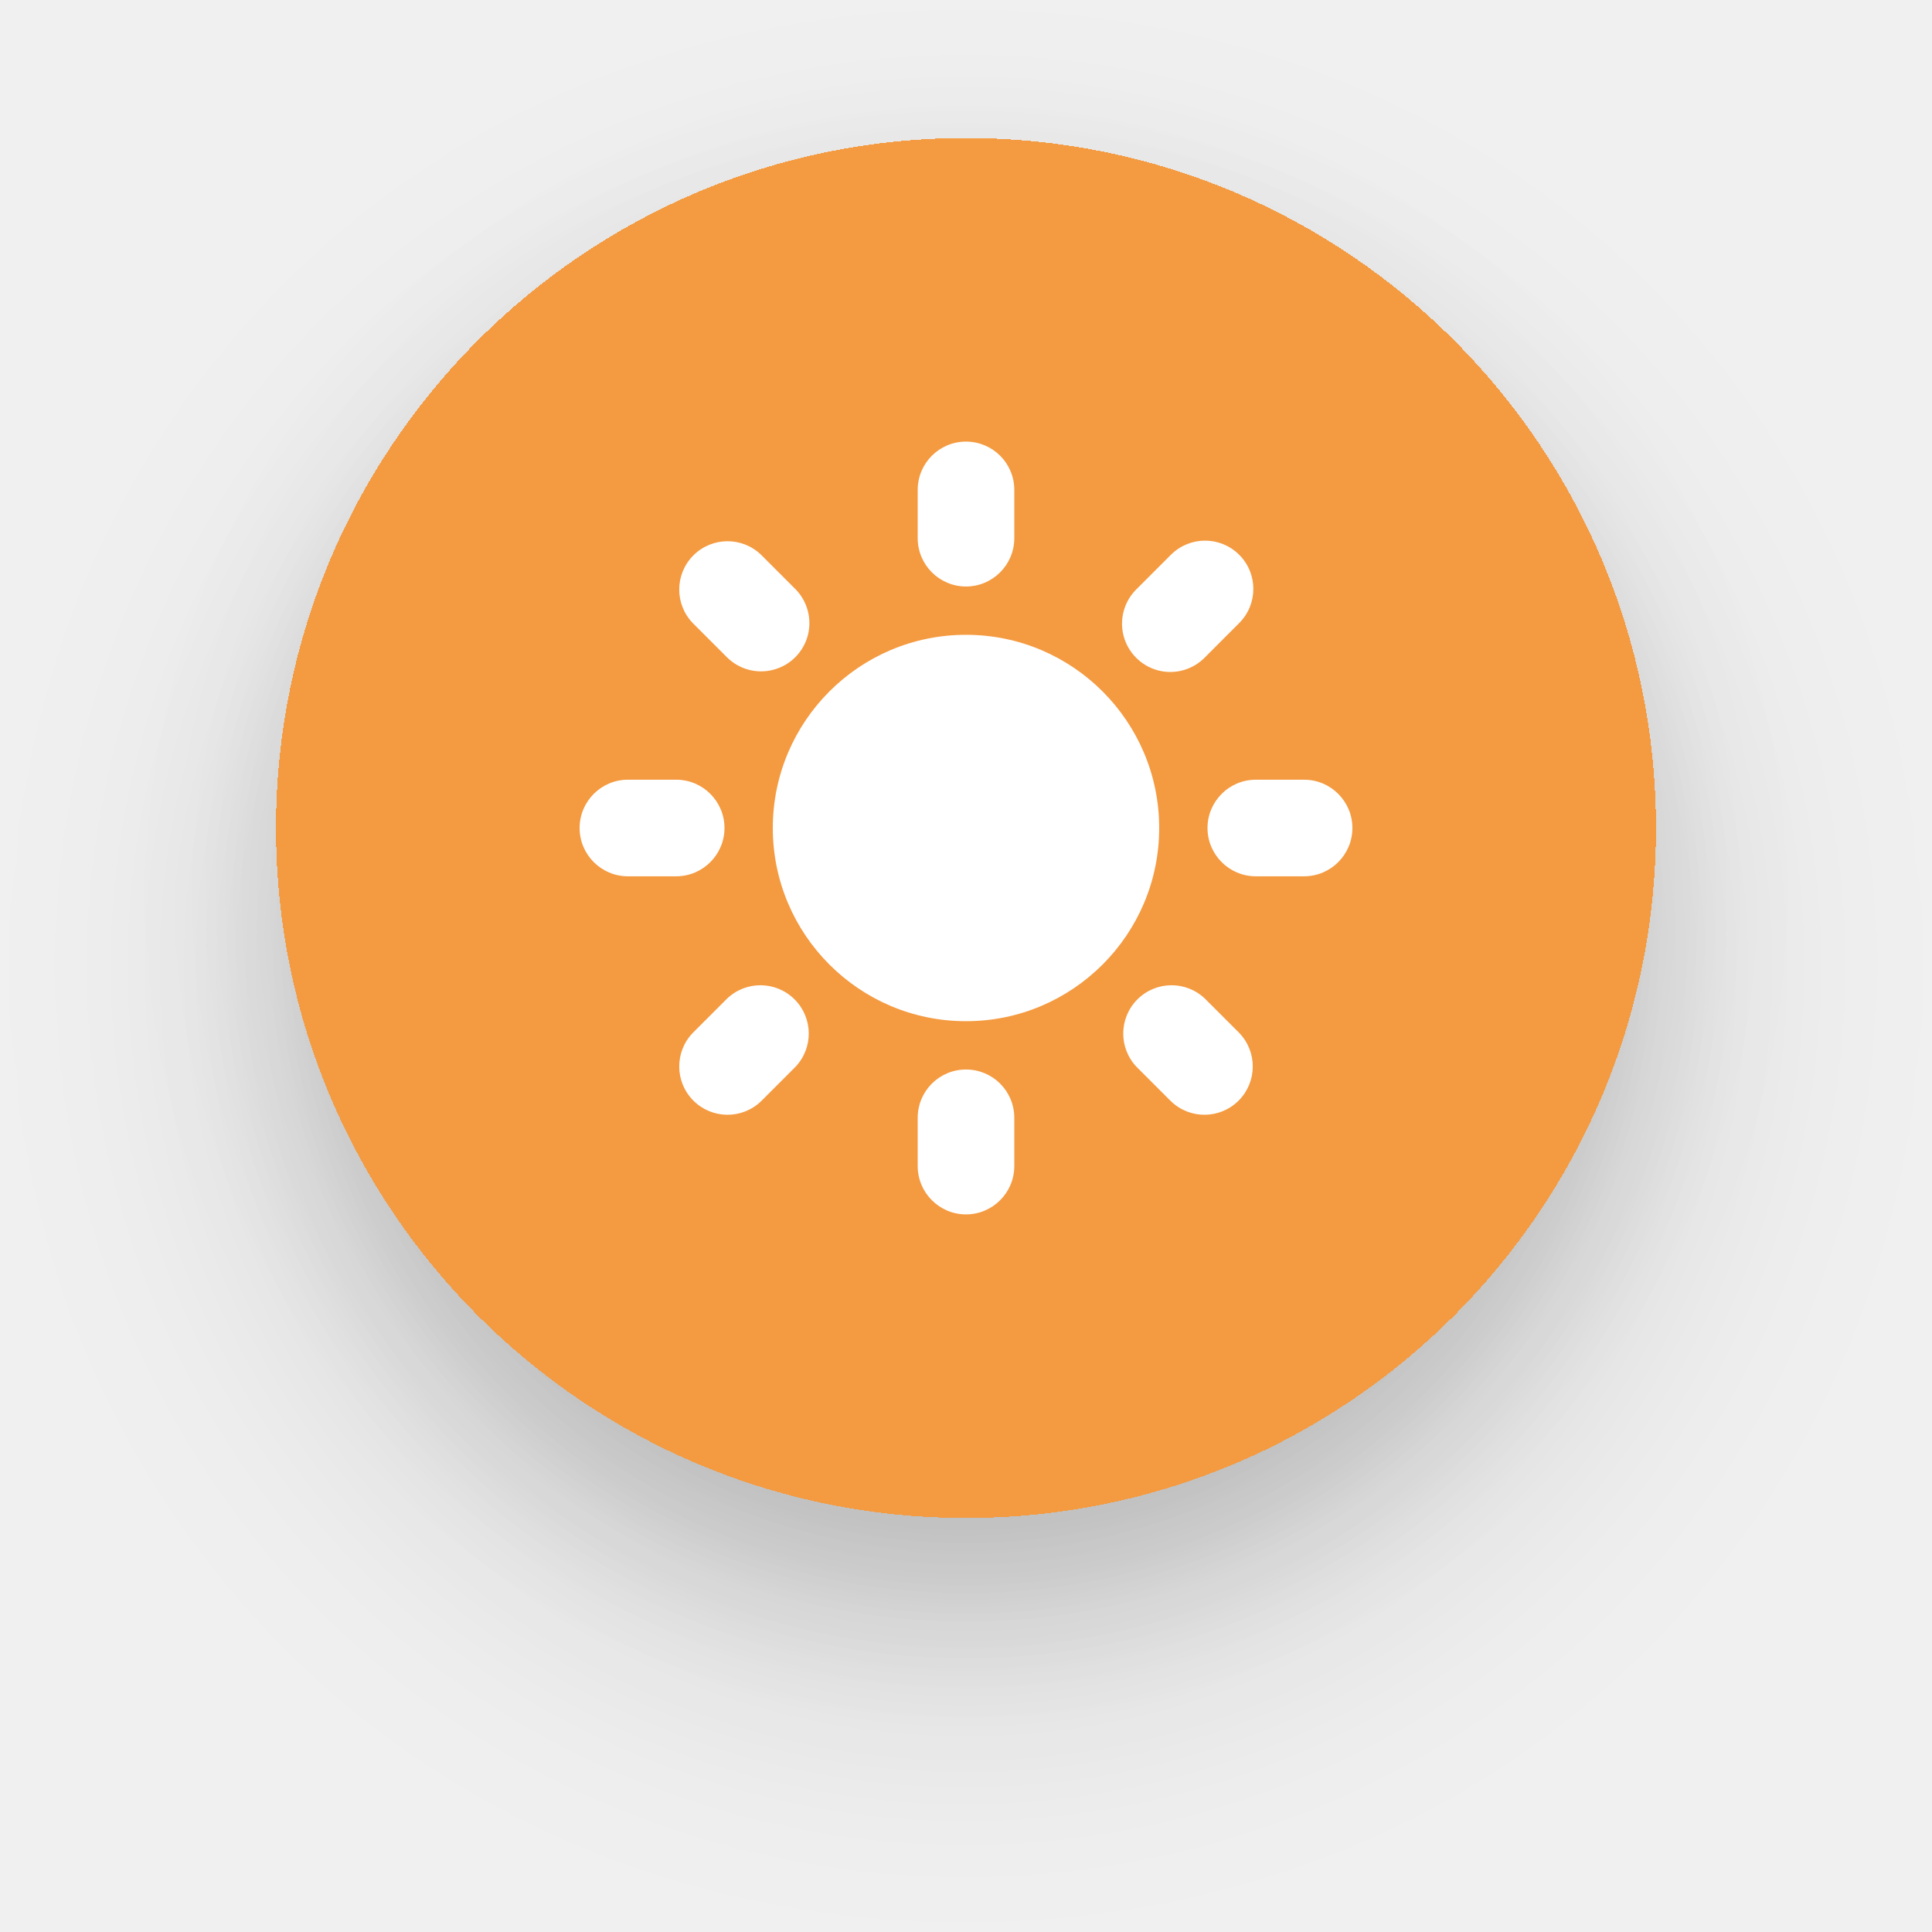
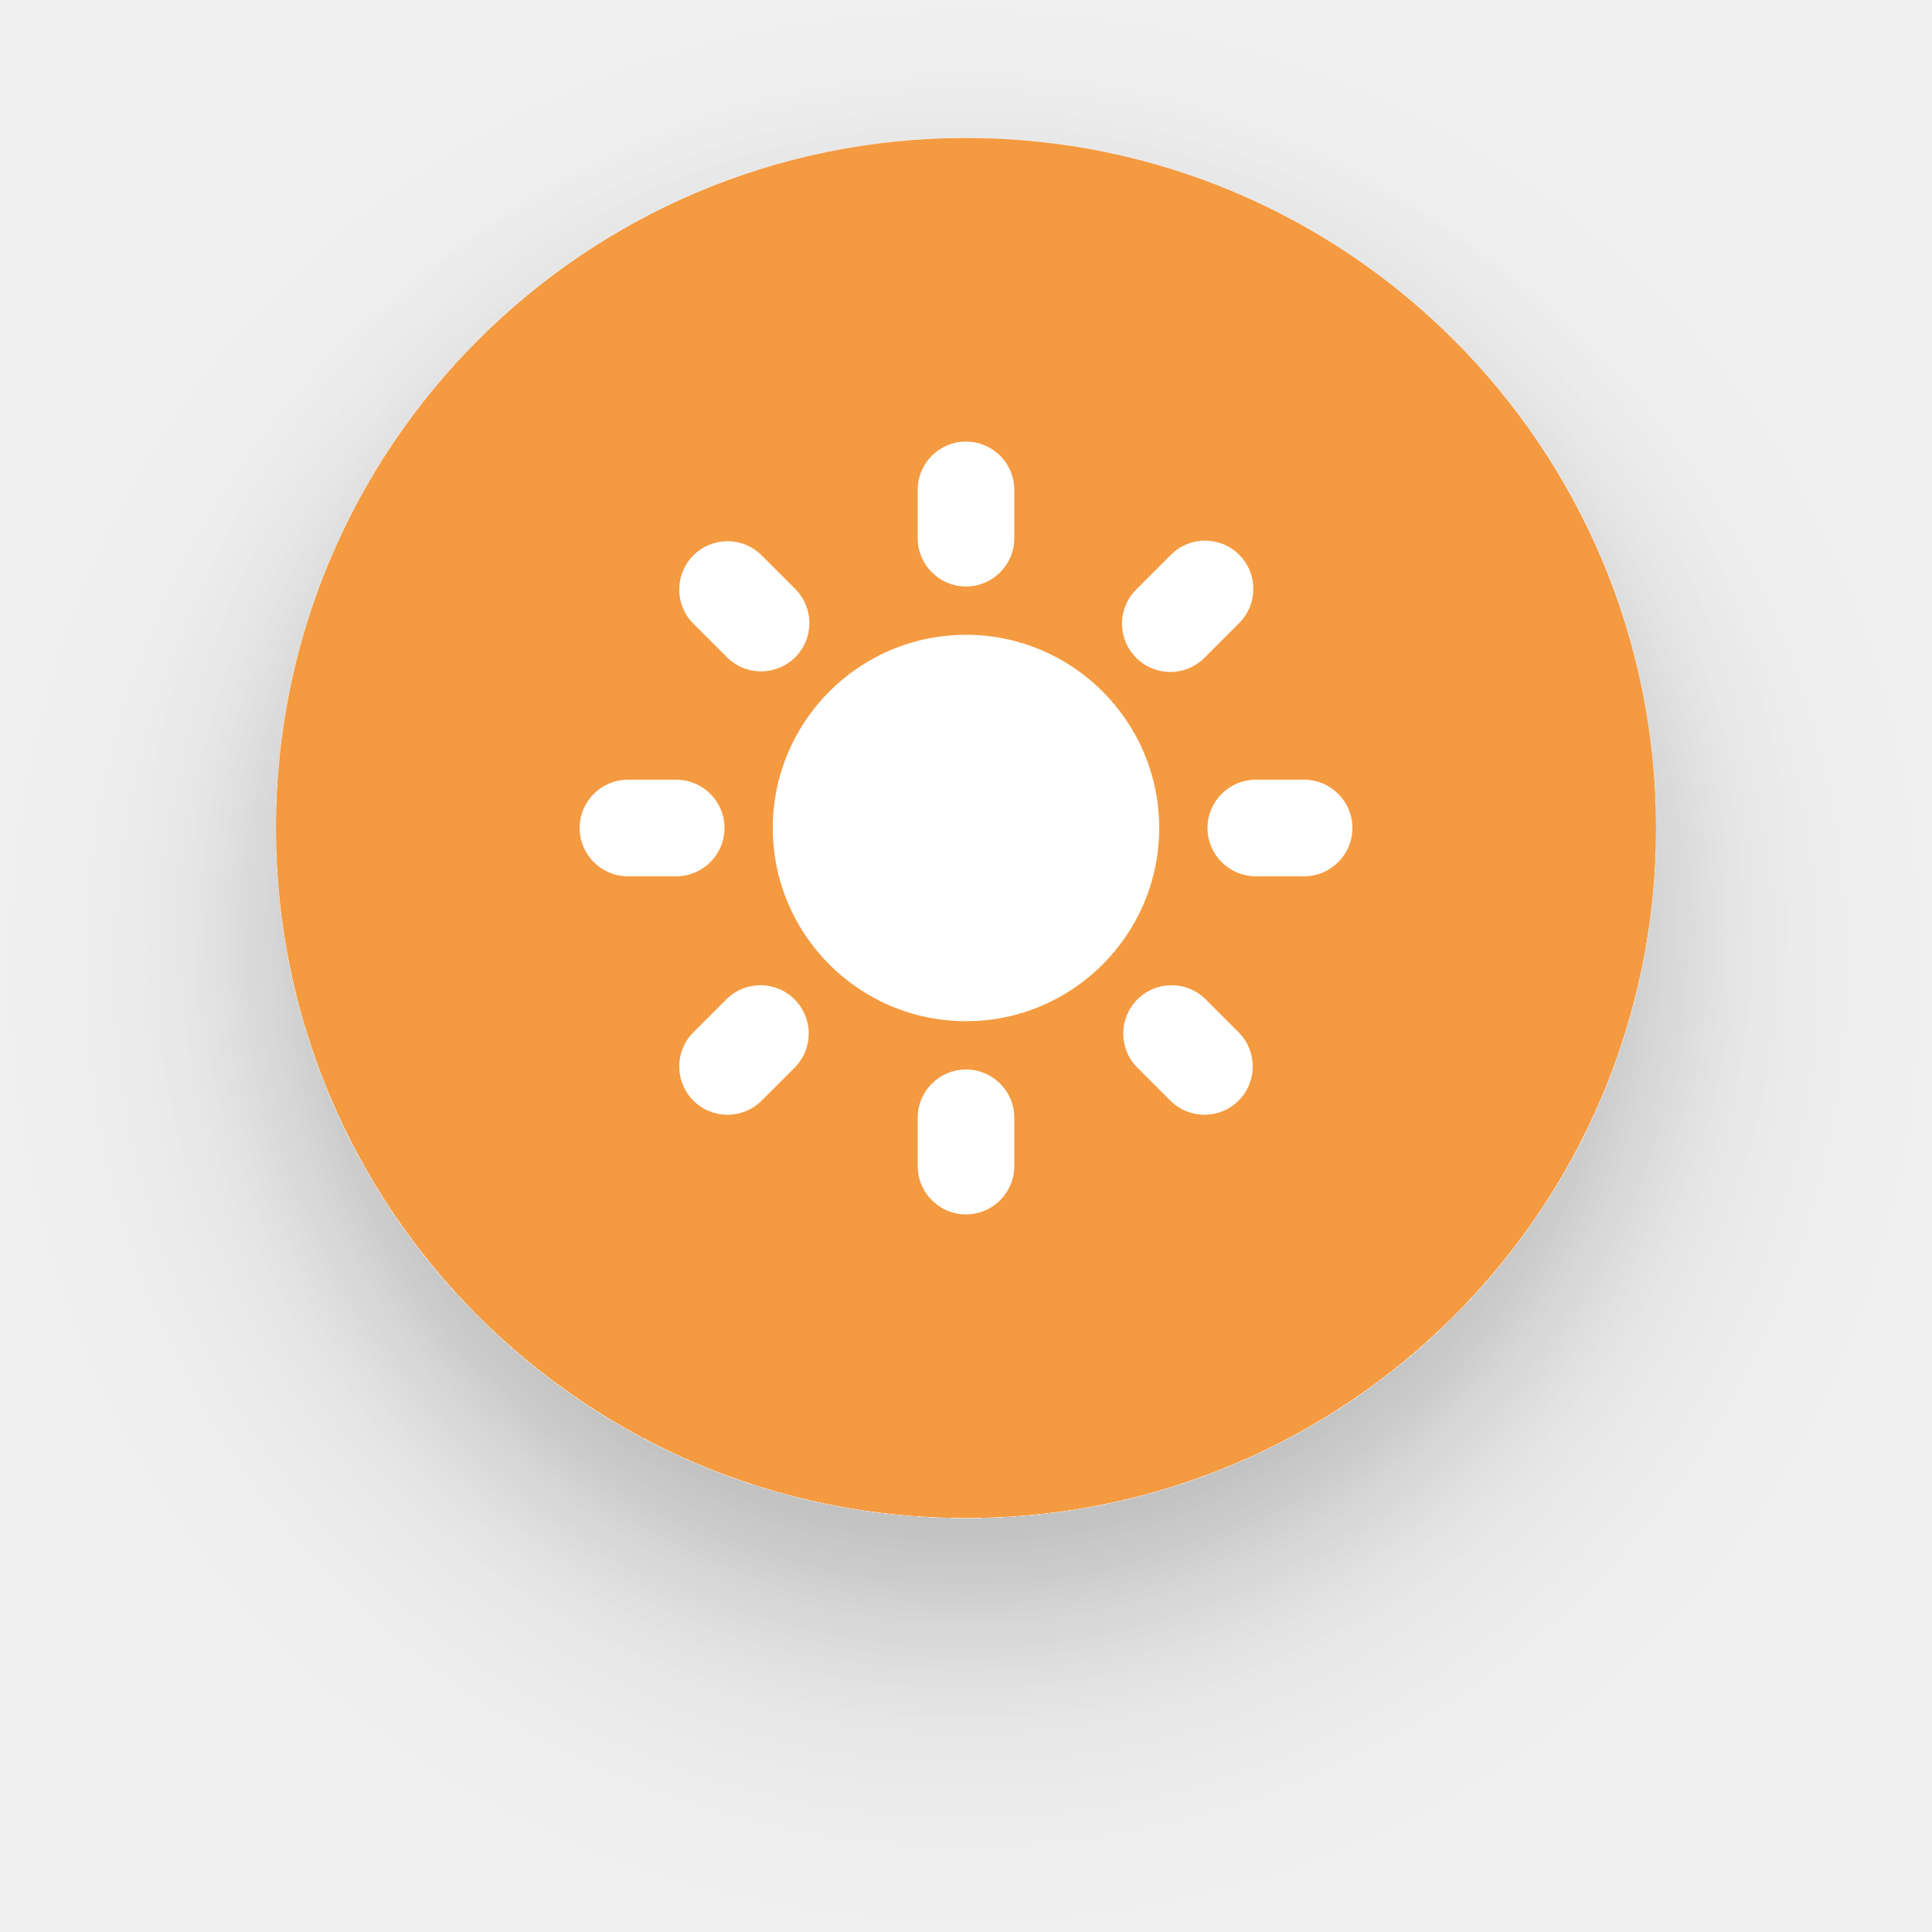
<svg xmlns="http://www.w3.org/2000/svg" width="28" height="28" viewBox="0 0 28 28" fill="none">
  <g filter="url(#filter0_dd_1_46)">
-     <rect x="4" y="2" width="20" height="20" rx="10" fill="#F49A40" shape-rendering="crispEdges" />
+     <rect x="4" y="2" width="20" height="20" rx="10" fill="#F49A40" />
    <path fill-rule="evenodd" clip-rule="evenodd" d="M14 6.4C14.387 6.4 14.7 6.713 14.7 7.1V7.8C14.7 8.186 14.386 8.5 14 8.5C13.614 8.5 13.3 8.186 13.3 7.8V7.1C13.3 6.713 13.613 6.4 14 6.4ZM16.8 12C16.8 13.545 15.545 14.8 14 14.8C12.455 14.8 11.2 13.545 11.2 12C11.2 10.455 12.455 9.2 14 9.2C15.545 9.2 16.8 10.455 16.8 12ZM16.475 15.465L16.97 15.96C17.245 16.225 17.681 16.221 17.951 15.951C18.221 15.681 18.225 15.245 17.96 14.97L17.465 14.475C17.19 14.21 16.754 14.214 16.484 14.484C16.214 14.754 16.21 15.19 16.475 15.465ZM17.959 8.04C18.233 8.313 18.233 8.757 17.959 9.03L17.465 9.525C17.289 9.707 17.029 9.78 16.784 9.716C16.54 9.652 16.348 9.46 16.284 9.216C16.22 8.971 16.293 8.711 16.475 8.535L16.97 8.04C17.244 7.767 17.686 7.767 17.959 8.04ZM18.9 12.7C19.286 12.7 19.6 12.386 19.6 12C19.6 11.614 19.286 11.3 18.9 11.3H18.2C17.814 11.3 17.5 11.614 17.5 12C17.5 12.386 17.814 12.7 18.2 12.7H18.9ZM14 15.5C14.387 15.5 14.7 15.813 14.7 16.2V16.9C14.7 17.286 14.386 17.6 14 17.6C13.614 17.6 13.3 17.286 13.3 16.9V16.2C13.3 15.813 13.613 15.5 14 15.5ZM10.535 9.525C10.712 9.702 10.97 9.771 11.211 9.706C11.453 9.642 11.642 9.453 11.707 9.211C11.771 8.97 11.702 8.712 11.525 8.535L11.03 8.04C10.755 7.775 10.319 7.779 10.049 8.049C9.779 8.319 9.775 8.755 10.04 9.03L10.535 9.525ZM11.525 15.465L11.03 15.96C10.755 16.225 10.319 16.221 10.049 15.951C9.779 15.681 9.775 15.245 10.04 14.97L10.535 14.475C10.81 14.21 11.246 14.214 11.516 14.484C11.786 14.754 11.79 15.19 11.525 15.465ZM9.8 12.7C10.186 12.7 10.5 12.386 10.5 12C10.5 11.614 10.186 11.3 9.8 11.3H9.1C8.714 11.3 8.4 11.614 8.4 12C8.4 12.386 8.714 12.7 9.1 12.7H9.8Z" fill="white" />
  </g>
  <defs>
    <filter id="filter0_dd_1_46" x="0" y="0" width="28" height="28" filterUnits="userSpaceOnUse" color-interpolation-filters="sRGB">
      <feFlood flood-opacity="0" result="BackgroundImageFix" />
      <feColorMatrix in="SourceAlpha" type="matrix" values="0 0 0 0 0 0 0 0 0 0 0 0 0 0 0 0 0 0 127 0" result="hardAlpha" />
      <feOffset dy="1" />
      <feGaussianBlur stdDeviation="1" />
      <feComposite in2="hardAlpha" operator="out" />
      <feColorMatrix type="matrix" values="0 0 0 0 0 0 0 0 0 0 0 0 0 0 0 0 0 0 0.1 0" />
      <feBlend mode="normal" in2="BackgroundImageFix" result="effect1_dropShadow_1_46" />
      <feColorMatrix in="SourceAlpha" type="matrix" values="0 0 0 0 0 0 0 0 0 0 0 0 0 0 0 0 0 0 127 0" result="hardAlpha" />
      <feOffset dy="2" />
      <feGaussianBlur stdDeviation="2" />
      <feComposite in2="hardAlpha" operator="out" />
      <feColorMatrix type="matrix" values="0 0 0 0 0 0 0 0 0 0 0 0 0 0 0 0 0 0 0.15 0" />
      <feBlend mode="normal" in2="effect1_dropShadow_1_46" result="effect2_dropShadow_1_46" />
      <feBlend mode="normal" in="SourceGraphic" in2="effect2_dropShadow_1_46" result="shape" />
    </filter>
  </defs>
</svg>
